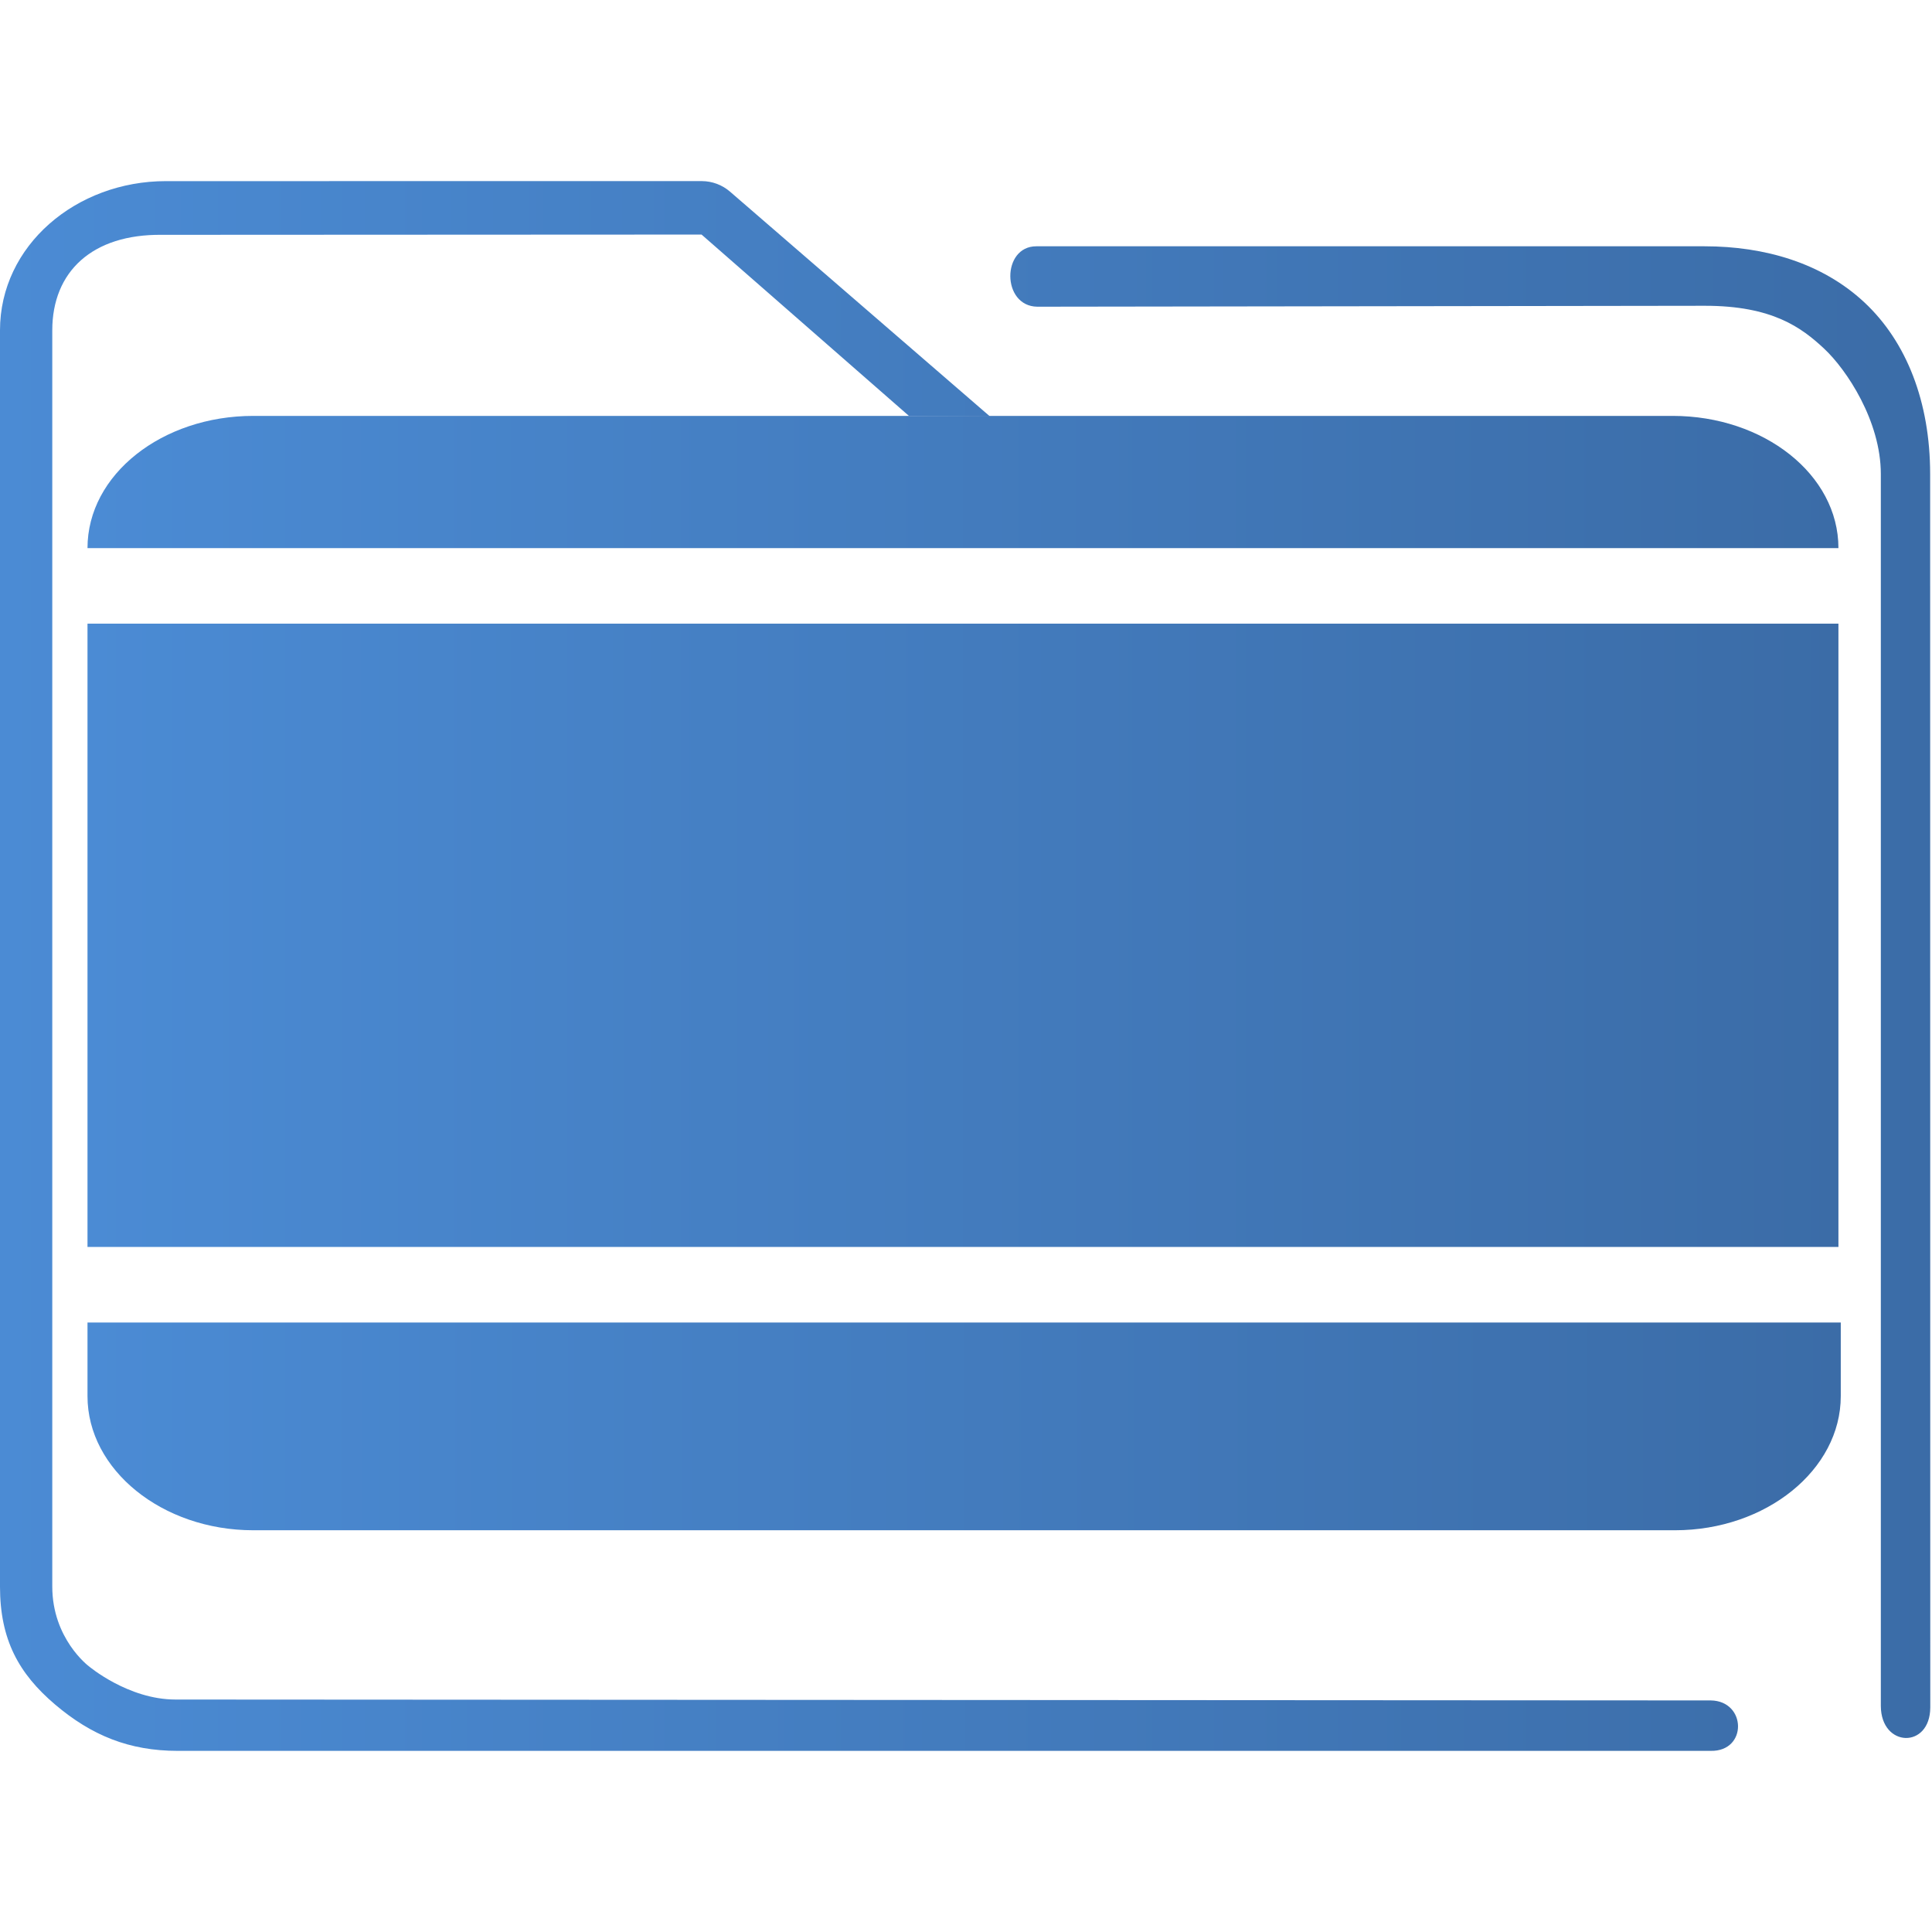
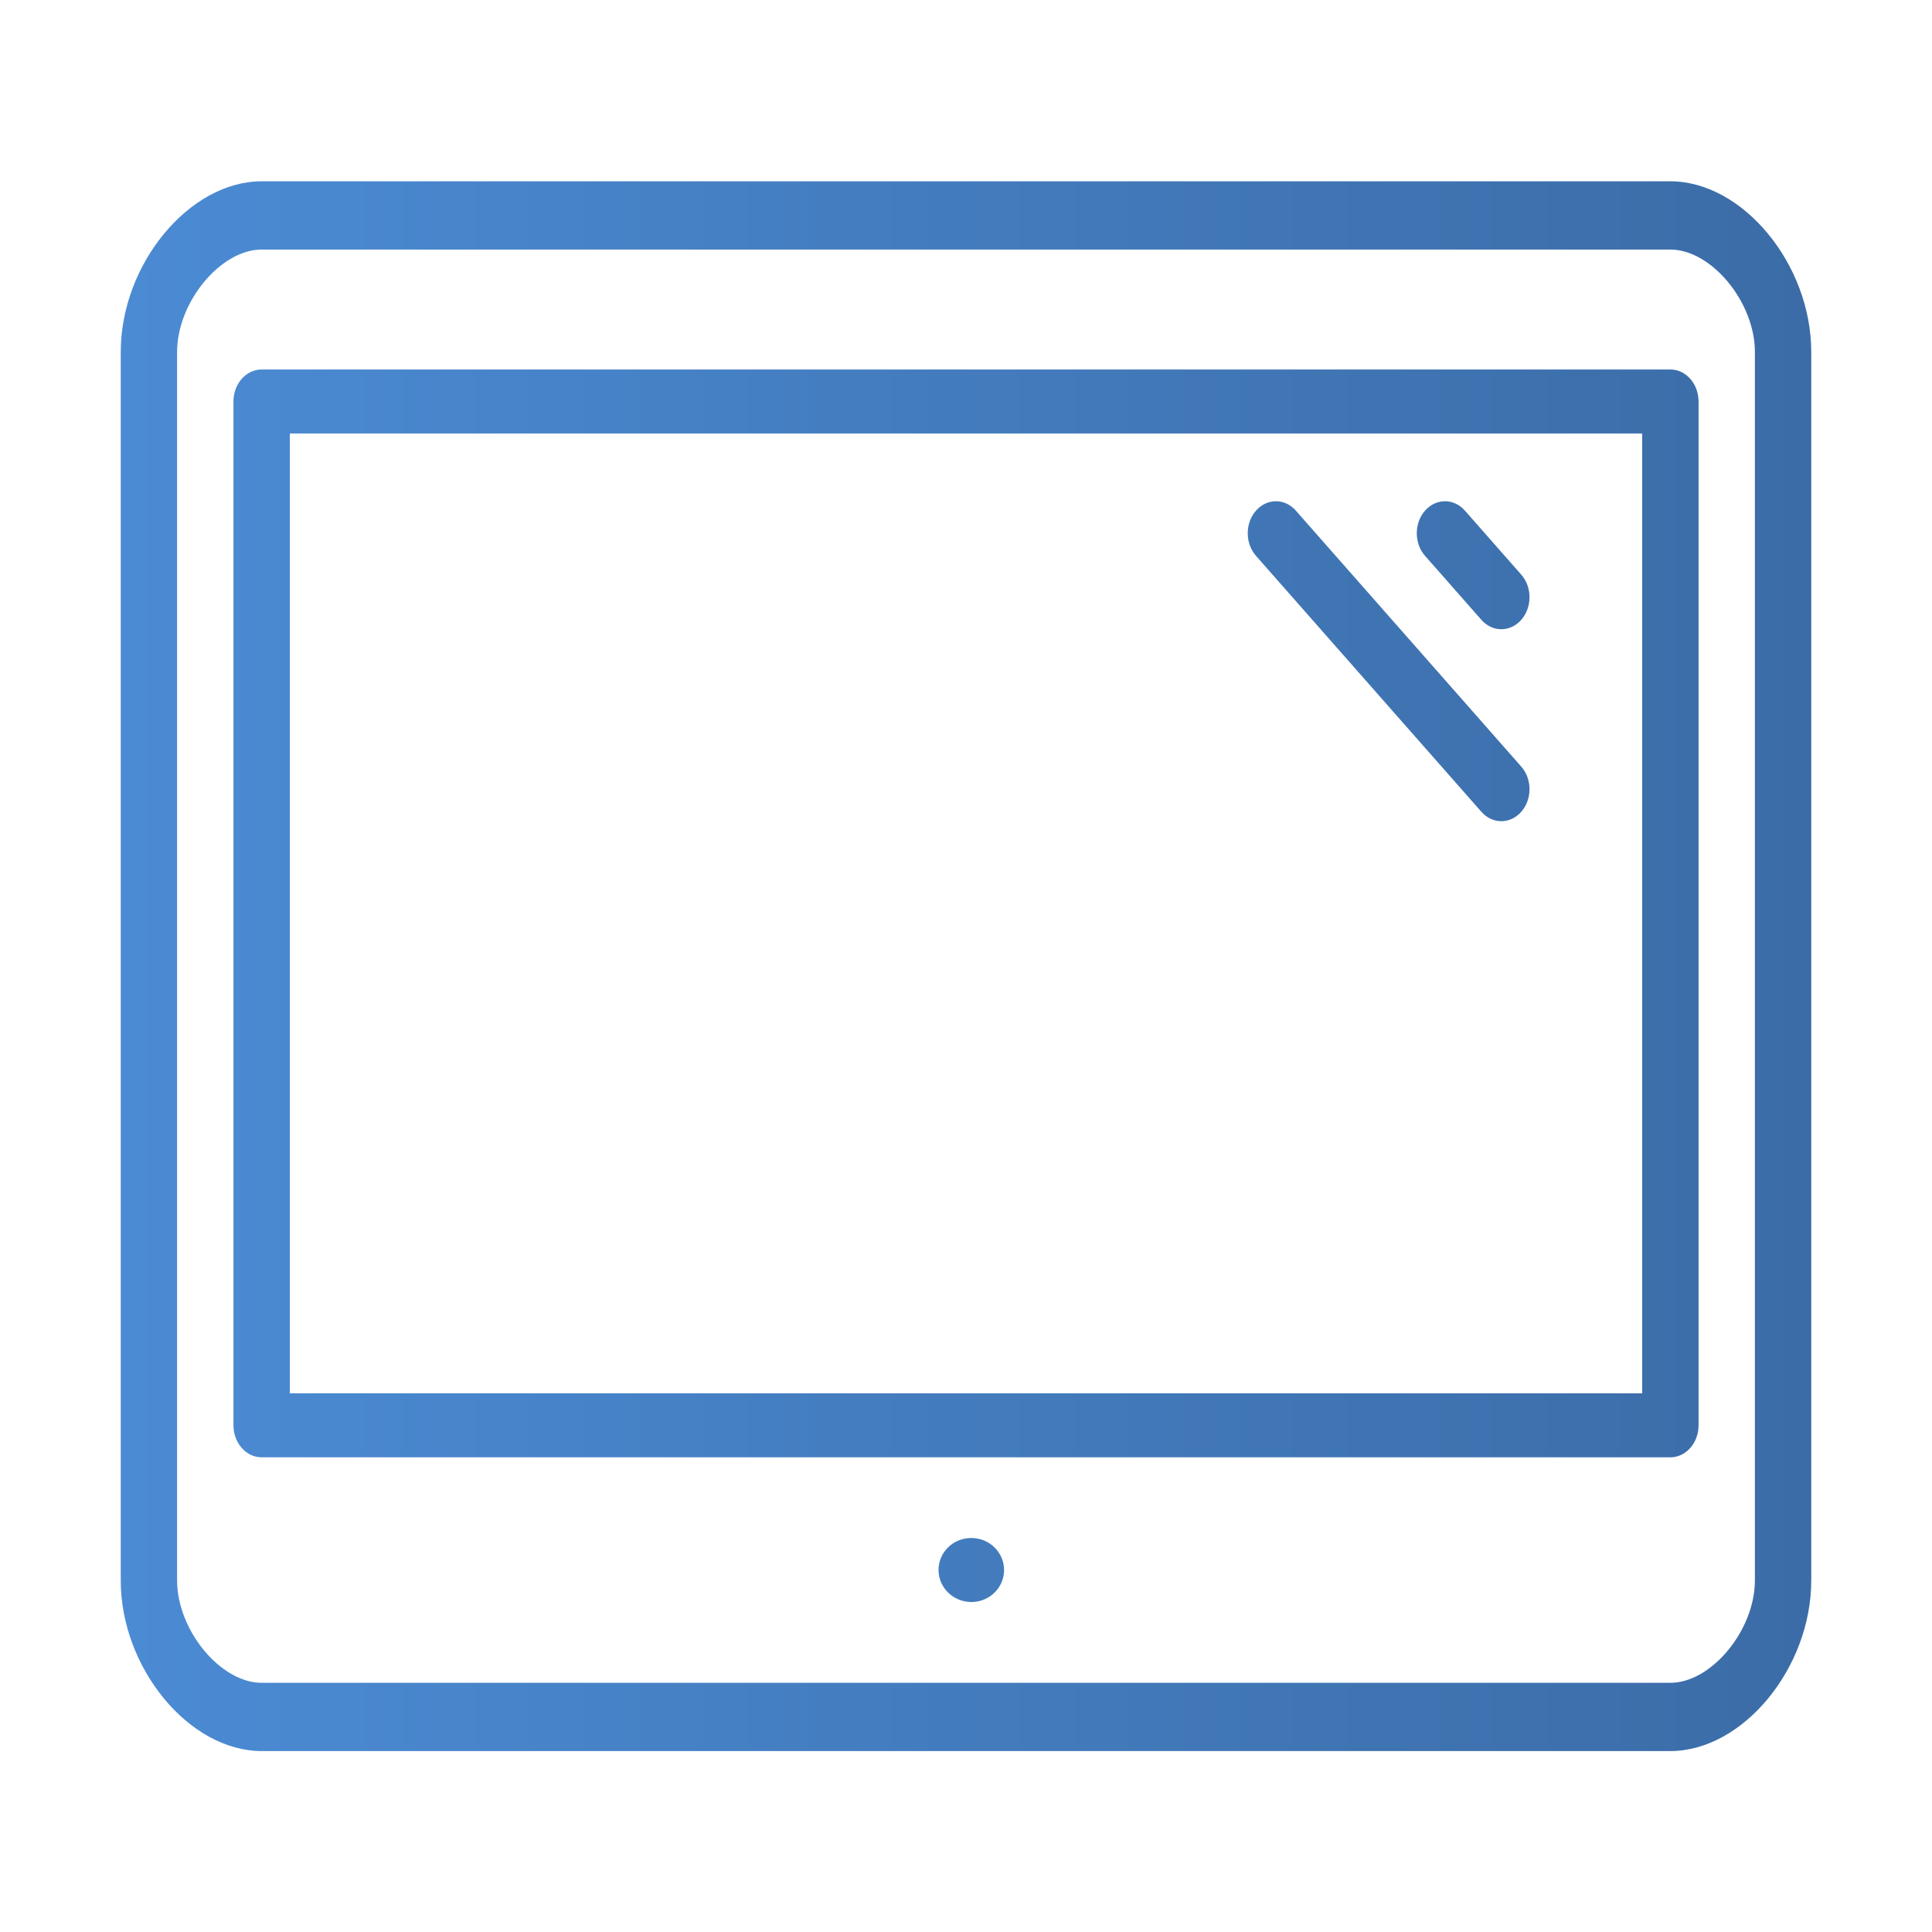
<svg xmlns="http://www.w3.org/2000/svg" xmlns:xlink="http://www.w3.org/1999/xlink" id="svg40" version="1.1" viewBox="0 0 96 96">
  <defs id="defs5455">
+     <linearGradient id="linearGradient4345">
+       <stop style="stop-color:#4b8bd4;stop-opacity:1;" offset="0" id="stop4341" />
+       <stop style="stop-color:#3b6ca7;stop-opacity:1;" offset="1" id="stop4343" />
+     </linearGradient>
    <linearGradient id="linearGradient4703" x1="418.17" x2="384.571" y1="503.079" y2="531.458" gradientTransform="matrix(.9166663 0 0 .9166663 -340.5237 -455.8146)" gradientUnits="userSpaceOnUse">
      <stop id="stop4699" stop-color="#1abc9c" offset="0" />
      <stop id="stop4701" stop-color="#2980b9" offset="1" />
    </linearGradient>
    <linearGradient id="linearGradient4532" x1="404.045" x2="430.736" y1="521.633" y2="528.35" gradientTransform="matrix(.9166663 0 0 .9166663 -340.5237 -455.8146)" gradientUnits="userSpaceOnUse">
      <stop id="stop4528" stop-color="#cc4a5e" offset="0" />
      <stop id="stop4530" stop-color="#aa478a" offset="1" />
    </linearGradient>
    <linearGradient id="linearGradient4474" x1="398.092" x2="394.003" y1="542.224" y2="524.9" gradientTransform="matrix(.9166663 0 0 .9166663 -340.5237 -455.8146)" gradientUnits="userSpaceOnUse" xlink:href="#linearGradient4468" />
    <linearGradient id="linearGradient4468">
      <stop id="stop4470" stop-color="#334545" offset="0" />
      <stop id="stop4472" stop-color="#536161" offset="1" />
    </linearGradient>
    <linearGradient id="linearGradient4500" x1="431.571" x2="439.571" y1="568.798" y2="562.798" gradientTransform="matrix(-1,0,0,1,839.1428,-40.00001)" gradientUnits="userSpaceOnUse" xlink:href="#linearGradient4468" />
    <linearGradient id="linearGradient4498" x1="406.537" x2="423.32" y1="581.87" y2="572.678" gradientTransform="matrix(-.9166663 0 0 .9166663 428.6903 -492.4813)" gradientUnits="userSpaceOnUse" xlink:href="#linearGradient4468" />
    <linearGradient id="linearGradient4496" x1="423.054" x2="431.225" y1="572.334" y2="566.766" gradientTransform="matrix(-.9166663 0 0 .9166663 448.6903 -492.4813)" gradientUnits="userSpaceOnUse" xlink:href="#linearGradient4468" />
    <linearGradient id="linearGradient4492" x1="431.313" x2="440.632" y1="577.102" y2="571.445" gradientTransform="matrix(-.9166663 0 0 .9166663 428.6903 -492.4813)" gradientUnits="userSpaceOnUse" xlink:href="#linearGradient4468" />
    <linearGradient id="linearGradient4490" x1="430.567" x2="423.75" y1="577.362" y2="591.328" gradientTransform="matrix(-.9166663 0 0 .9166663 428.6903 -492.4813)" gradientUnits="userSpaceOnUse" xlink:href="#linearGradient4468" />
-     <linearGradient id="linearGradient856">
-       <stop style="stop-color:#4b8bd4;stop-opacity:1" offset="0" id="stop851" />
-       <stop style="stop-color:#3b6ca7;stop-opacity:1" offset="1" id="stop853" />
+     <linearGradient xlink:href="#linearGradient856-3" id="linearGradient986" x1="0" y1="213.333" x2="512.001" y2="213.333" gradientUnits="userSpaceOnUse" />
+     <linearGradient id="linearGradient856-3">
+       <stop style="stop-color:#ff00ff;stop-opacity:1" offset="0" id="stop852" />
+       <stop style="stop-color:#ff00ff;stop-opacity:1" offset="1" id="stop854" />
    </linearGradient>
-     <linearGradient id="linearGradient836">
-       <stop style="stop-color:#008080;stop-opacity:1" offset="0" id="stop832" />
-       <stop style="stop-color:#00ffcc;stop-opacity:1" offset="1" id="stop834" />
+     <linearGradient xlink:href="#linearGradient984" id="linearGradient854" gradientUnits="userSpaceOnUse" x1="0" y1="213.333" x2="512.001" y2="213.333" />
+     <linearGradient id="linearGradient984">
+       <stop style="stop-color:#ffff00;stop-opacity:1;" offset="0" id="stop980" />
+       <stop style="stop-color:#ff00ff;stop-opacity:1" offset="1" id="stop982" />
    </linearGradient>
-     <linearGradient xlink:href="#linearGradient836" id="linearGradient903" gradientUnits="userSpaceOnUse" x1="12" y1="44.5" x2="87.1" y2="44.5" />
-     <linearGradient xlink:href="#linearGradient856" id="linearGradient905" gradientUnits="userSpaceOnUse" gradientTransform="matrix(0.9780981,0,0,1,64.25068,974.4729)" x1="6" y1="50" x2="94.006" y2="50" />
-     <linearGradient xlink:href="#linearGradient856" id="linearGradient865" x1="12" y1="42.5" x2="87" y2="42.5" gradientUnits="userSpaceOnUse" />
-     <linearGradient xlink:href="#linearGradient856" id="linearGradient873" x1="12" y1="18.5" x2="87" y2="18.5" gradientUnits="userSpaceOnUse" />
-     <linearGradient xlink:href="#linearGradient856" id="linearGradient881" x1="12" y1="68.5" x2="87.1" y2="68.5" gradientUnits="userSpaceOnUse" />
+     <linearGradient xlink:href="#linearGradient4345" id="linearGradient842" gradientUnits="userSpaceOnUse" x1="0" y1="213.333" x2="512.001" y2="213.333" gradientTransform="matrix(1.16016,0,0,1.000166,-39.66836,20.45907)" />
+     <linearGradient xlink:href="#linearGradient4345" id="linearGradient937" gradientUnits="userSpaceOnUse" x1="0" y1="213.333" x2="512.001" y2="213.333" />
+     <linearGradient xlink:href="#linearGradient4345" id="linearGradient848" gradientUnits="userSpaceOnUse" x1="0" y1="213.333" x2="512.001" y2="213.333" gradientTransform="matrix(1,0,0,1.066584,0,-1.136396)" />
+     <linearGradient xlink:href="#linearGradient4345" id="linearGradient850" gradientUnits="userSpaceOnUse" x1="0" y1="213.333" x2="512.001" y2="213.333" gradientTransform="translate(0,16.05767)" />
+     <linearGradient xlink:href="#linearGradient4345" id="linearGradient922" gradientUnits="userSpaceOnUse" x1="0" y1="213.333" x2="512.001" y2="213.333" />
+     <linearGradient xlink:href="#linearGradient984" id="linearGradient924" gradientUnits="userSpaceOnUse" x1="0" y1="213.333" x2="512.001" y2="213.333" />
  </defs>
-   <g transform="matrix(1.114277,0,0,1.114277,-78.13231,-1093.547)" id="g4-3">
-     <path style="color:#000000;font-style:normal;font-variant:normal;font-weight:normal;font-stretch:normal;font-size:medium;line-height:normal;font-family:Sans;-inkscape-font-specification:Sans;text-indent:0;text-align:start;text-decoration:none;text-decoration-line:none;letter-spacing:normal;word-spacing:normal;text-transform:none;writing-mode:lr-tb;direction:ltr;baseline-shift:baseline;text-anchor:start;display:inline;overflow:visible;visibility:visible;opacity:1;fill:url(#linearGradient905);fill-opacity:1;fill-rule:nonzero;stroke:none;stroke-width:3.956;marker:none;enable-background:accumulate" d="m 77.516,989.473 c -3.989,0 -7.397,2.86 -7.397,6.656 v 56.017 c 0,2.365 0.836,3.884 2.46,5.263 1.624,1.379 3.309,2.064 5.46,2.064 h 68.371 c 1.641,0.029 1.595,-2.225 3.9e-4,-2.249 l -68.466,-0.04 c -2.116,0 -3.874,-1.493 -3.874,-1.493 0,0 -1.62,-1.216 -1.62,-3.546 v -56.017 c 0,-2.616 1.779,-4.295 4.887,-4.26 l 24.067,-0.012 9.25,8.089 3.607,0.018 v 0 0 0 L 102.672,989.941 c -0.351,-0.302 -0.795,-0.467 -1.253,-0.469 z m 38.818,2.906 c -1.553,-0.004 -1.556,2.671 0.039,2.694 l 29.763,-0.041 c 3.016,-0.004 4.322,0.973 5.326,1.91 1.004,0.937 2.53,3.23 2.53,5.593 v 54.938 c 0.009,1.859 2.198,1.92 2.205,0.064 l -0.006,-55.002 c -3.1e-4,-3.21 -1.05,-5.898 -2.934,-7.656 -1.884,-1.758 -4.45,-2.5 -7.122,-2.5 h -29.618 c -0.061,-0.003 -0.122,-0.003 -0.183,0 z" id="path2-3-5" />
-   </g>
-   <g id="g10-6" transform="matrix(1.160038,0,0,0.9385101,-9.57268,6.588018)" style="fill:url(#linearGradient903);fill-opacity:1">
-     <rect x="12" y="26" width="75" height="33" id="rect4-2" style="opacity:1;fill:url(#linearGradient865);fill-opacity:1.0" />
-     <path d="m 12,22 h 75 c 0,-3.9 -3.2,-7 -7.1,-7 H 19.1 C 15.2,15 12,18.1 12,22 Z" id="path6-9" style="opacity:1;fill:url(#linearGradient873);fill-opacity:1.0" />
-     <path d="m 12,66.9 c 0,3.9 3.2,7.1 7.1,7.1 H 80 c 3.9,0 7.1,-3.2 7.1,-7.1 V 63 H 12 Z" id="path8-1" style="opacity:1;fill:url(#linearGradient881);fill-opacity:1.0" />
+   <g transform="matrix(0.1640622,0,0,0.1863044,6,5.829342)" id="computer" style="fill:url(#linearGradient986);fill-opacity:1">
+     <g id="g16" style="fill:url(#linearGradient854);fill-opacity:1">
+       <g id="g14" style="fill:url(#linearGradient924);fill-opacity:1">
+         <path style="fill:url(#linearGradient842);fill-opacity:1.0;stroke-width:1.077" id="path4" d="m 257.63,378.919 h -0.098 c -5.464,0 -9.851,3.824 -9.851,8.534 0,4.711 4.485,8.534 9.95,8.534 5.475,0 9.9,-3.824 9.9,-8.534 0,-4.711 -4.425,-8.534 -9.9,-8.534 z" />
+         <path style="fill:url(#linearGradient922);fill-opacity:1" id="path6" d="m 412.1,134.033 c 1.664,1.664 3.849,2.5 6.033,2.5 2.185,0 4.369,-0.836 6.033,-2.5 3.336,-3.337 3.336,-8.73 0,-12.066 L 407.1,104.9 c -3.336,-3.337 -8.73,-3.337 -12.066,0 -3.337,3.337 -3.337,8.73 0,12.066 z" />
+         <path style="fill:url(#linearGradient937);fill-opacity:1" id="path8" d="m 412.1,185.233 c 1.664,1.664 3.849,2.5 6.033,2.5 2.185,0 4.369,-0.836 6.033,-2.5 3.336,-3.337 3.336,-8.73 0,-12.066 L 355.9,104.9 c -3.337,-3.337 -8.73,-3.337 -12.066,0 -3.337,3.337 -3.337,8.73 0,12.066 z" />
+         <path style="fill:url(#linearGradient848);fill-opacity:1;stroke-width:1.033" id="path10" d="M 469.333,17.067 H 42.667 C 20.736,17.067 0,39.184 0,62.574 v 327.655 c 0,23.391 20.736,45.508 42.667,45.508 h 426.667 c 21.931,0 42.667,-22.117 42.667,-45.508 V 62.574 C 512,39.184 491.264,17.067 469.333,17.067 Z m 25.6,373.162 c 0,13.27 -13.158,27.305 -25.6,27.305 H 42.667 c -12.442,0 -25.6,-14.034 -25.6,-27.305 V 62.574 c 0,-13.27 13.158,-27.305 25.6,-27.305 h 426.667 c 12.442,0 25.6,14.034 25.6,27.305 v 327.655 z" />
+         <path style="fill:url(#linearGradient850);fill-opacity:1.0" id="path12" d="M 469.333,67.258 H 42.667 c -4.71,0 -8.533,3.823 -8.533,8.533 V 348.858 c 0,4.71 3.823,8.533 8.533,8.533 h 426.667 c 4.71,0 8.533,-3.823 8.533,-8.533 V 75.791 c 0,-4.71 -3.823,-8.533 -8.534,-8.533 z M 460.8,340.325 H 51.2 V 84.325 h 409.6 z" />
+       </g>
+     </g>
  </g>
</svg>
